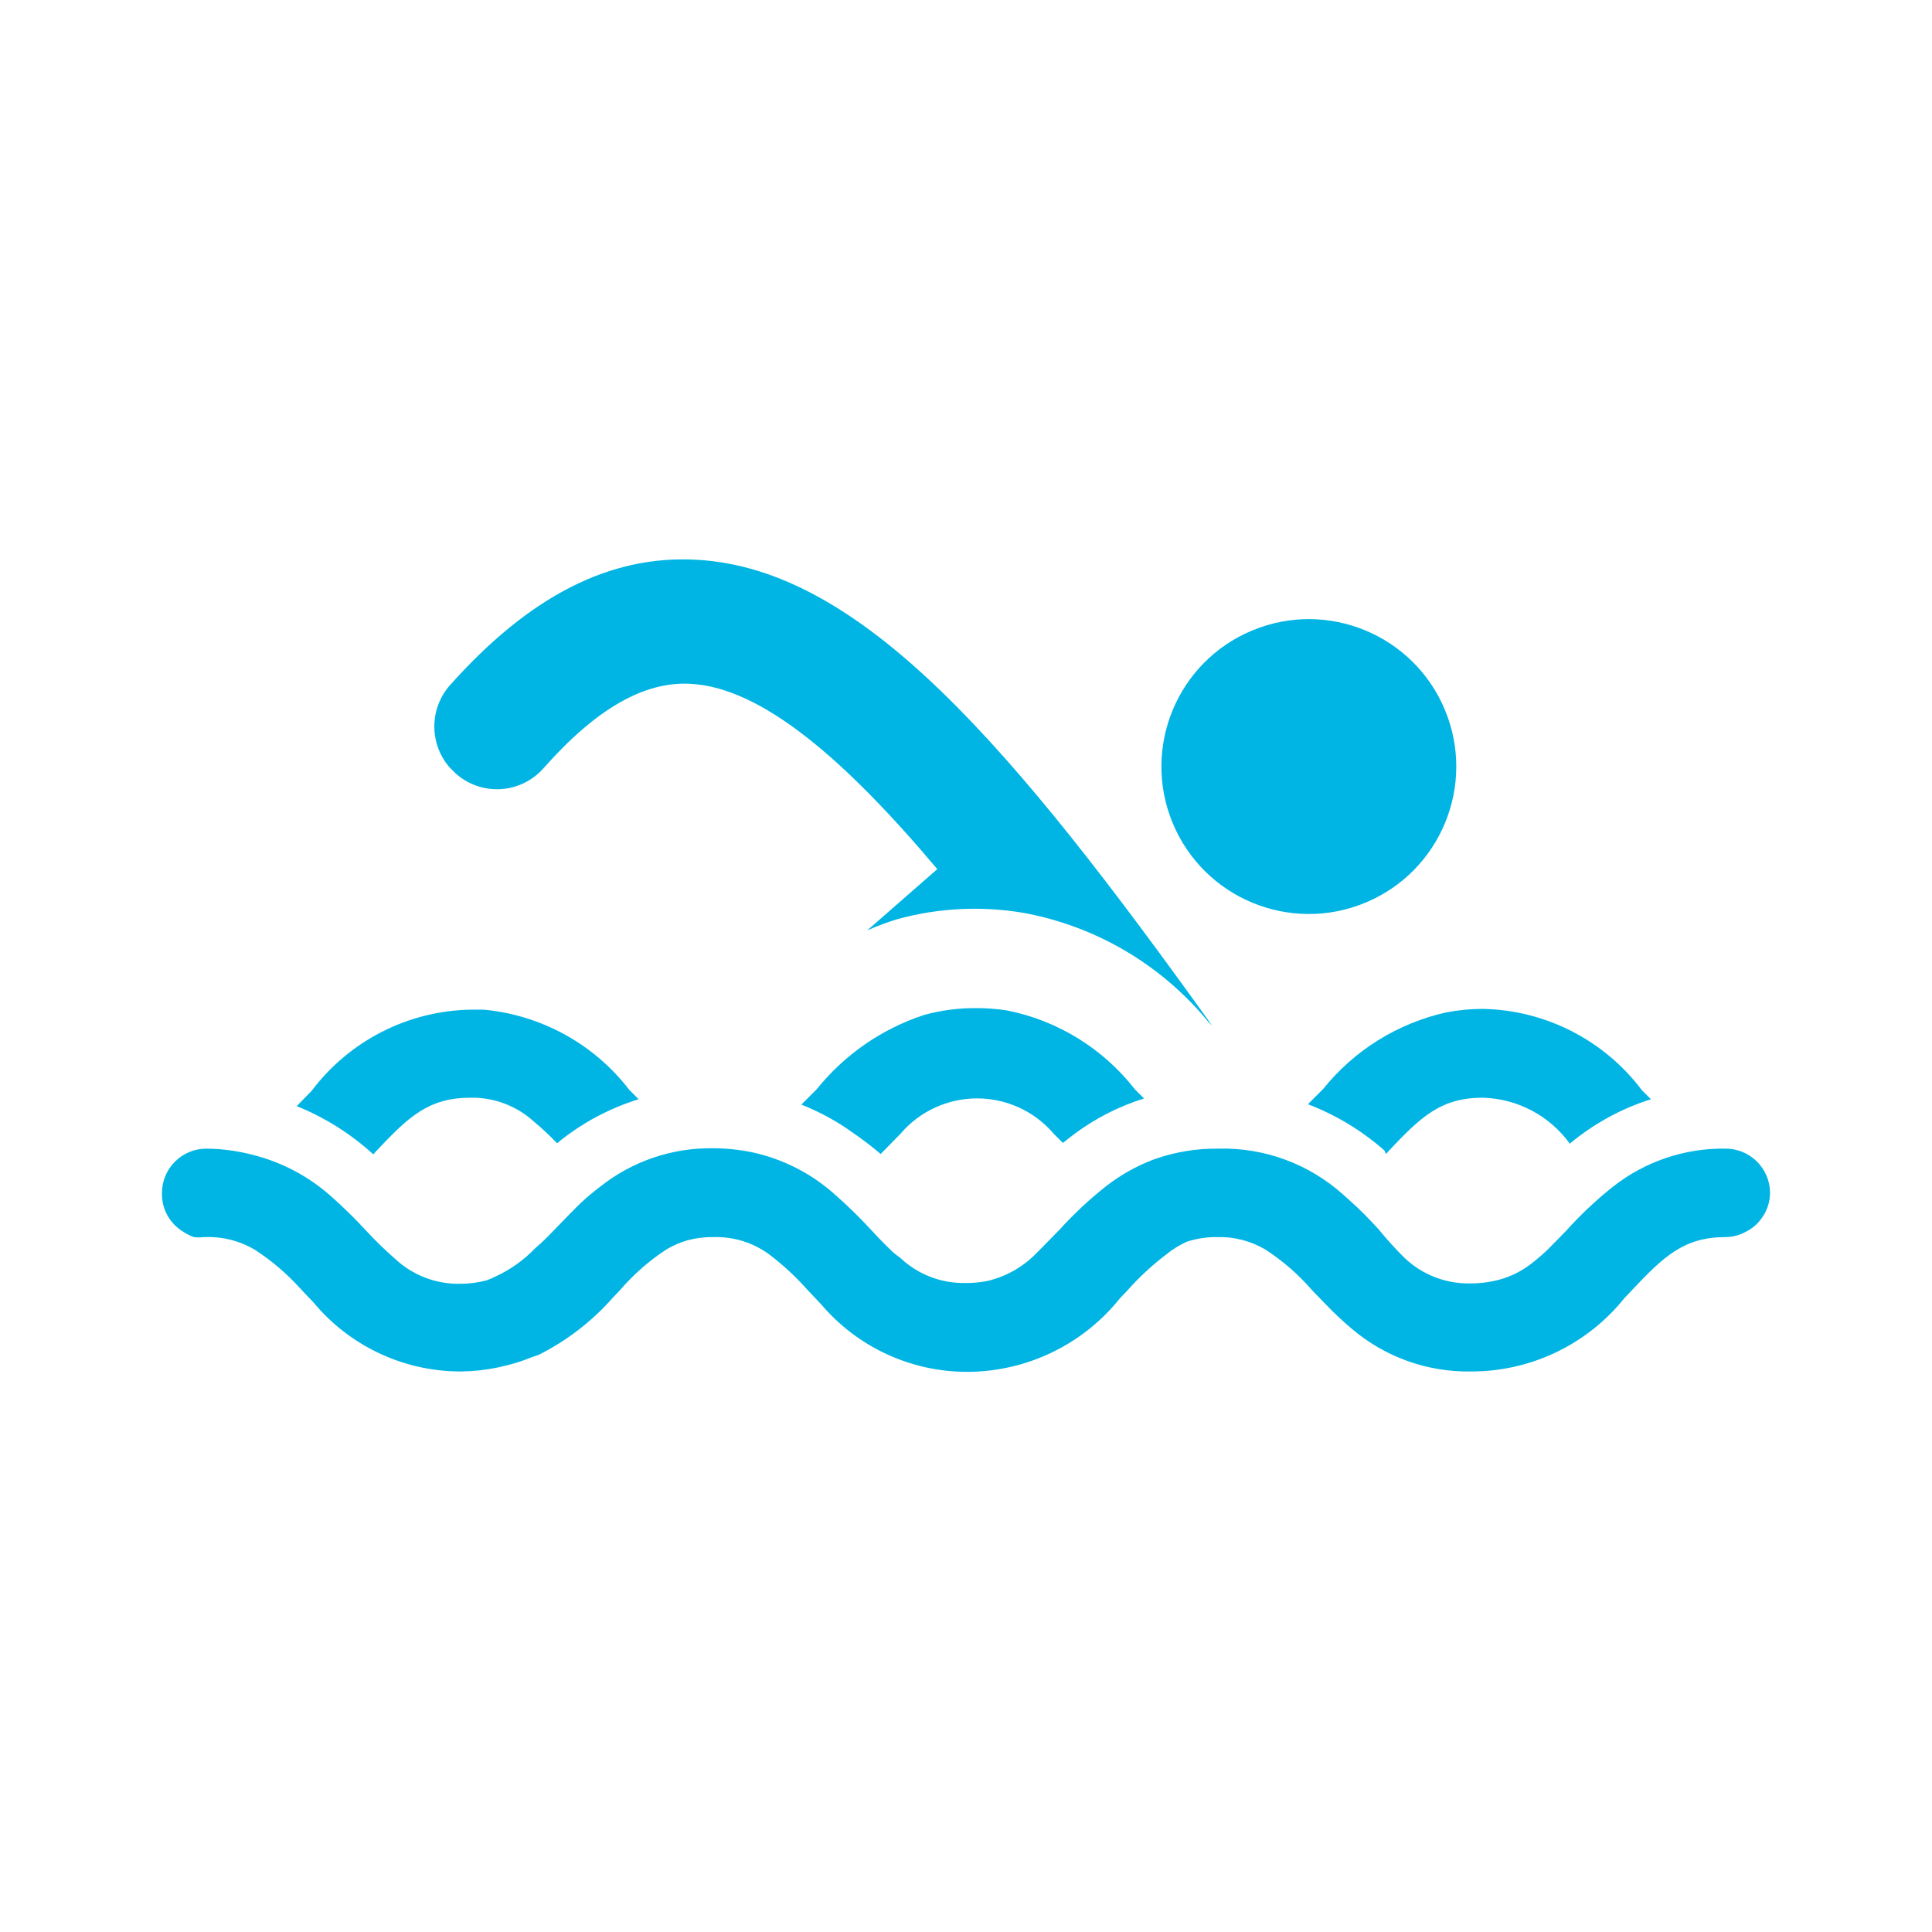
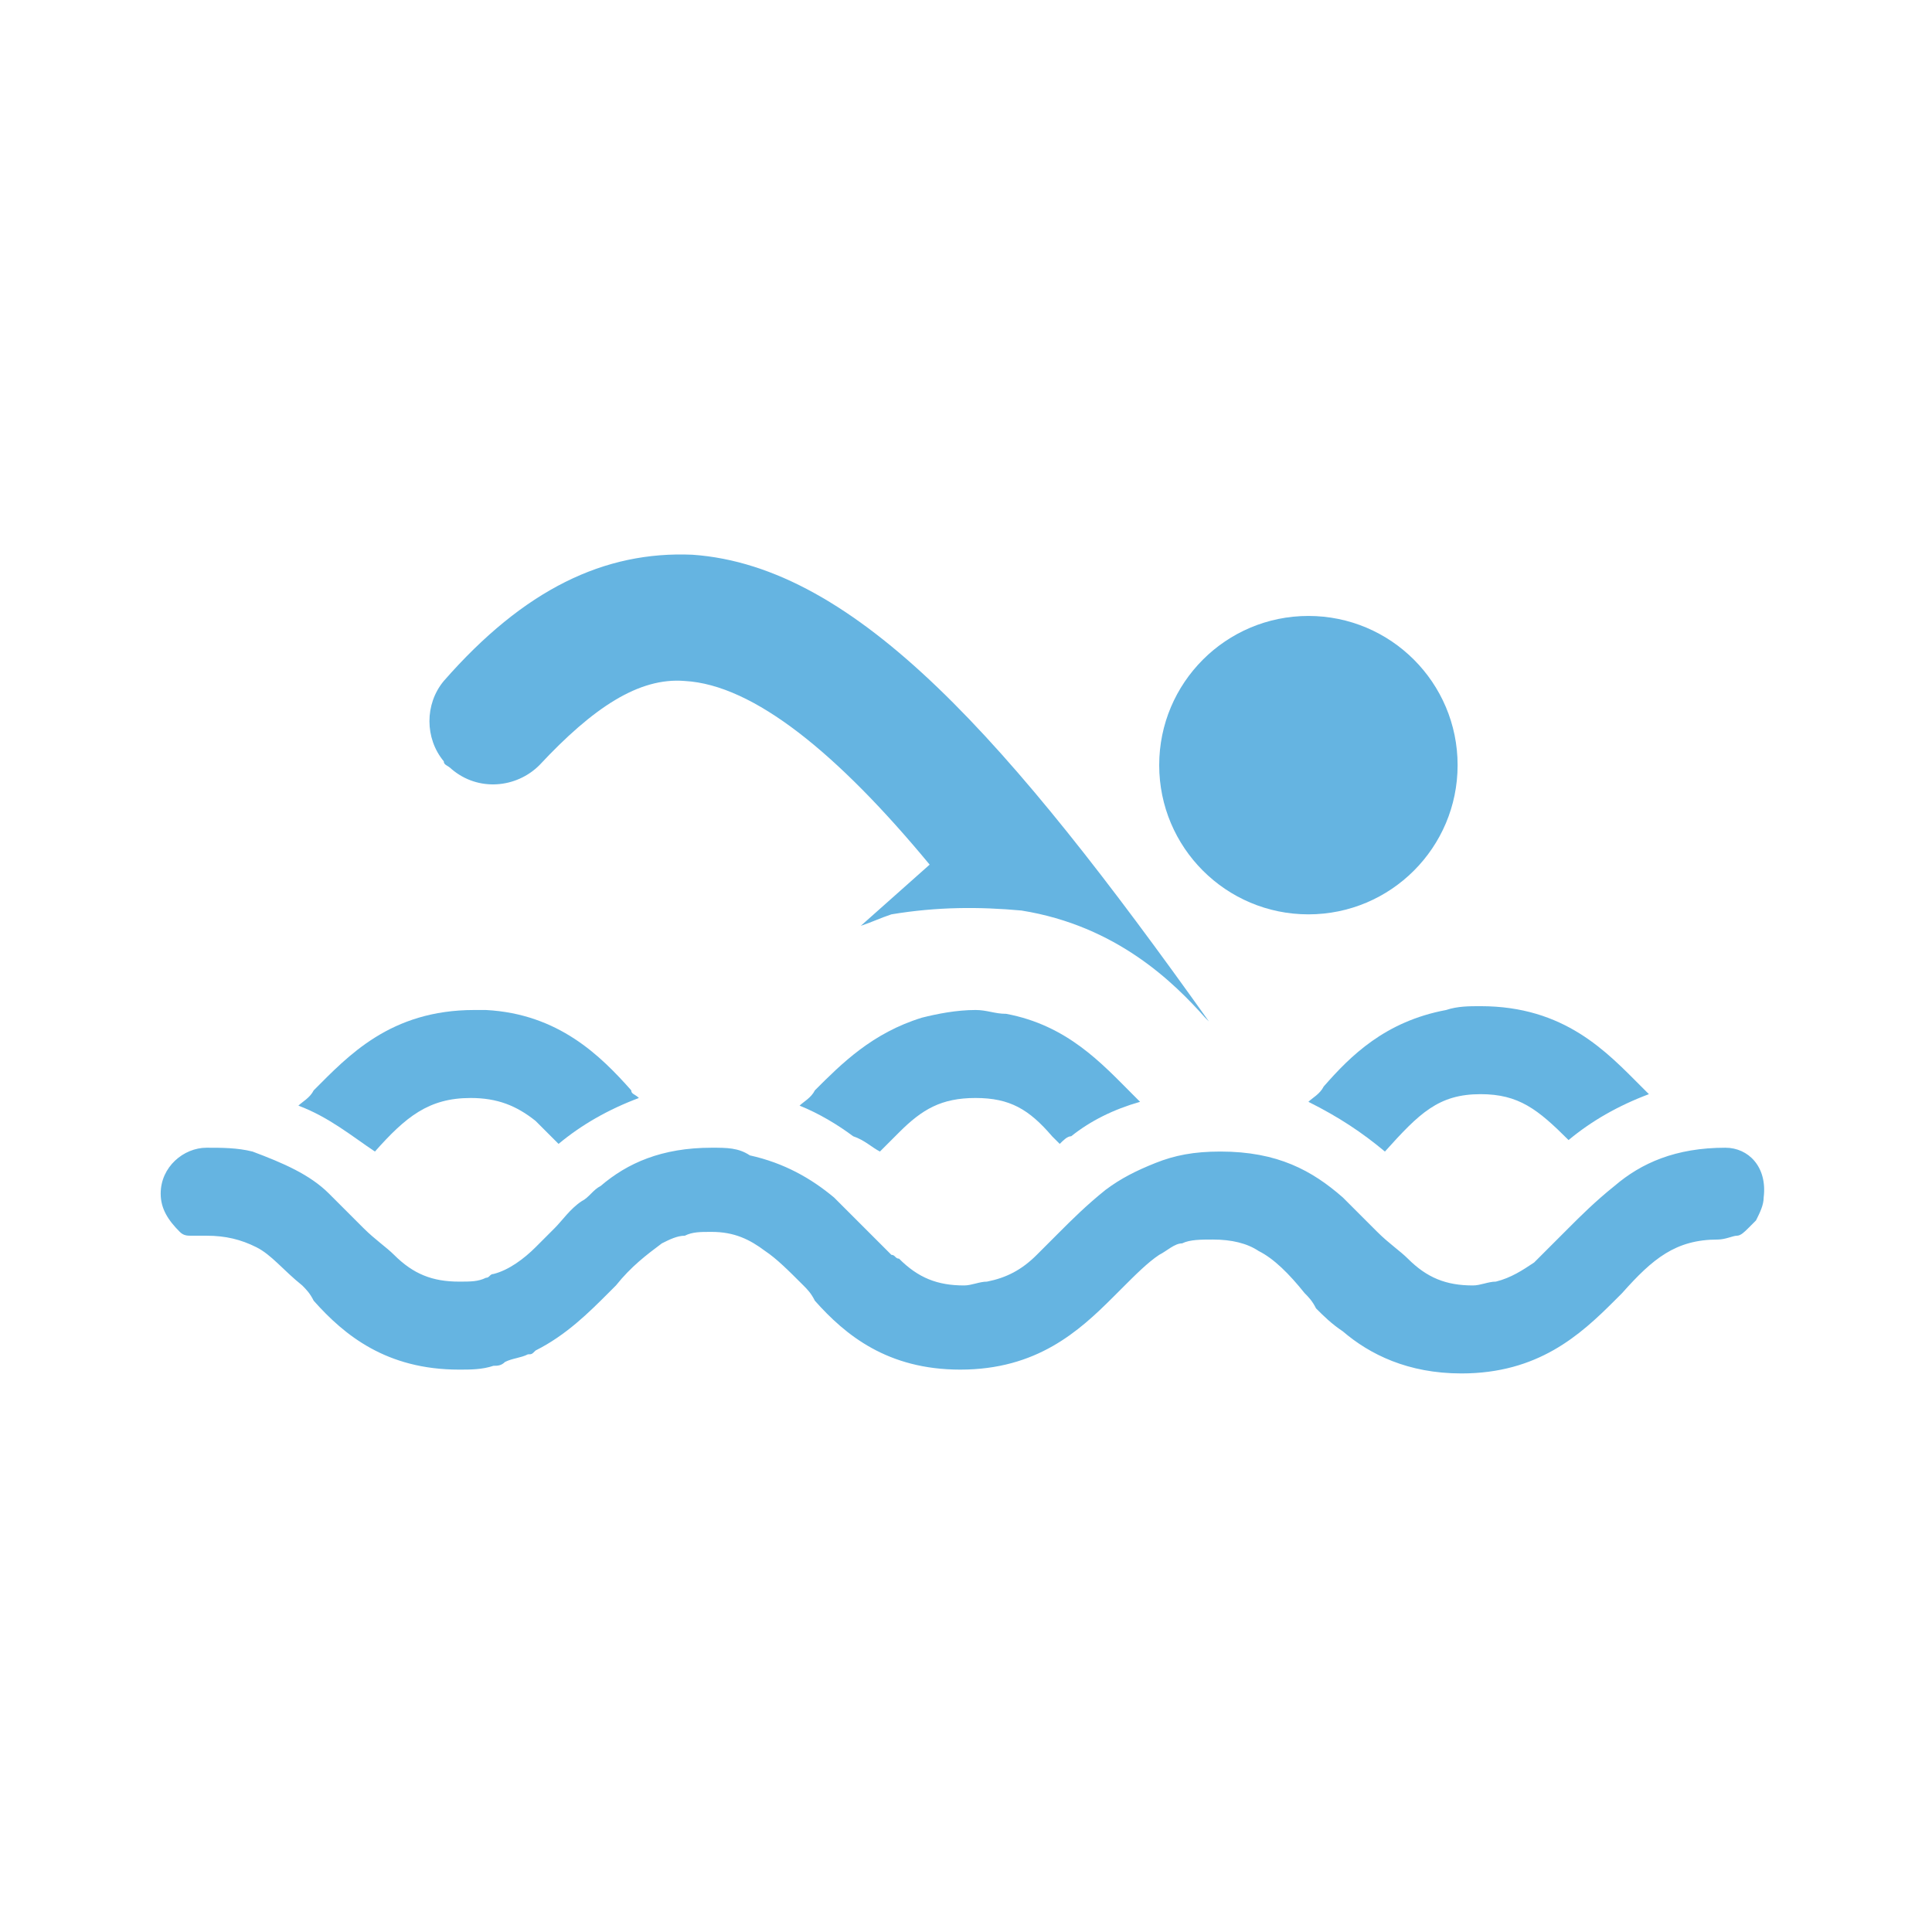
- <svg xmlns="http://www.w3.org/2000/svg" id="Layer_1" data-name="Layer 1" viewBox="0 0 50.46 50.46">
-   <defs>
-     <style>.cls-1{fill:#00b5e4;}</style>
-   </defs>
-   <circle class="cls-1" cx="34.19" cy="20.02" r="3.85" transform="translate(-5.07 14.65) rotate(-22.56)" />
-   <path class="cls-1" d="M26.72,23.84a8.15,8.15,0,0,1,4.84,2.85l0.1,0.1,0,0c-5.23-7.3-9.15-11.93-13.46-12.17-2.27-.13-4.38.95-6.46,3.29a1.63,1.63,0,0,0,0,2.13l0.16,0.16a1.62,1.62,0,0,0,2.3-.14c1.37-1.55,2.63-2.27,3.84-2.2,1.84,0.1,4,1.94,6.44,4.84L22.65,24.3A7,7,0,0,1,23.46,24,7.64,7.64,0,0,1,26.72,23.84Z" />
-   <path class="cls-1" d="M9.83,30.06c0.84-.89,1.36-1.39,2.46-1.39a2.39,2.39,0,0,1,1.65.62,7.35,7.35,0,0,1,.61.57,6.22,6.22,0,0,1,2.13-1.15l-0.24-.24a5.43,5.43,0,0,0-3.81-2.1l-0.34,0a5.32,5.32,0,0,0-4.15,2.12l-0.39.4a6.65,6.65,0,0,1,2,1.26Z" />
-   <path class="cls-1" d="M36.2,30.14l0.07-.08c0.84-.89,1.36-1.39,2.46-1.39A2.9,2.9,0,0,1,41,29.87a6.23,6.23,0,0,1,2.12-1.16l-0.24-.24a5.33,5.33,0,0,0-4.16-2.12,5.14,5.14,0,0,0-.94.09,5.72,5.72,0,0,0-3.22,2l-0.4.4a6.59,6.59,0,0,1,2,1.21Z" />
-   <path class="cls-1" d="M45.07,30h0a4.64,4.64,0,0,0-2.95,1,10,10,0,0,0-1.21,1.14l-0.47.48A5.13,5.13,0,0,1,40,33a2.36,2.36,0,0,1-1,.46,2.74,2.74,0,0,1-.6.06h0a2.42,2.42,0,0,1-1.71-.66h0A9.61,9.61,0,0,1,36,32.1c-0.22-.24-0.46-0.49-0.73-0.73l-0.19-.17A4.69,4.69,0,0,0,31.83,30h0a4.85,4.85,0,0,0-1.69.28,4.75,4.75,0,0,0-1.25.7,10,10,0,0,0-1.22,1.14l-0.47.48-0.13.13a2.61,2.61,0,0,1-1.3.73,2.83,2.83,0,0,1-.56.05h0a2.41,2.41,0,0,1-1.7-.66h0l-0.16-.12c-0.19-.18-0.39-0.38-0.6-0.61a12.38,12.38,0,0,0-.92-0.9,4.73,4.73,0,0,0-2.21-1.13,5.18,5.18,0,0,0-1-.1h0a4.63,4.63,0,0,0-2.94,1c-0.17.13-.33,0.26-0.48,0.4s-0.51.51-.74,0.75-0.32.32-.48,0.46a3.41,3.41,0,0,1-1.06.75,2.1,2.1,0,0,1-.21.09,2.66,2.66,0,0,1-.7.09h0a2.42,2.42,0,0,1-1.7-.66,9.58,9.58,0,0,1-.75-0.73,12.34,12.34,0,0,0-.93-0.91,4.83,4.83,0,0,0-2-1.06A4.93,4.93,0,0,0,5.39,30h0a1.16,1.16,0,0,0-1.16,1.16,1.14,1.14,0,0,0,.54,1,1.37,1.37,0,0,0,.29.15,1,1,0,0,0,.26,0H5.39a2.35,2.35,0,0,1,1.28.34h0a6,6,0,0,1,1.17,1l0.35,0.37h0A5,5,0,0,0,12,35.82h0.06a5.11,5.11,0,0,0,.92-0.1l0.3-.07a4.45,4.45,0,0,0,.6-0.2l0.18-.06h0A6.4,6.4,0,0,0,16,33.9h0l0.19-.2a5.72,5.72,0,0,1,1.22-1.07,2.31,2.31,0,0,1,.56-0.24,2.56,2.56,0,0,1,.68-0.08,2.34,2.34,0,0,1,1.45.46,7.05,7.05,0,0,1,1,.93l0.35,0.37a5,5,0,0,0,3.8,1.76,5.12,5.12,0,0,0,4-1.92h0l0.19-.2a7,7,0,0,1,1-.93A2.45,2.45,0,0,1,31,32.43a2.49,2.49,0,0,1,.8-0.12,2.35,2.35,0,0,1,1.24.32,5.69,5.69,0,0,1,1.23,1.07l0.35,0.36a8.6,8.6,0,0,0,.68.64,4.68,4.68,0,0,0,3.13,1.12h0a5.12,5.12,0,0,0,4-1.92l0.19-.2c0.84-.89,1.36-1.39,2.46-1.39a1.13,1.13,0,0,0,.52-0.14A1.22,1.22,0,0,0,45.85,32a1.18,1.18,0,0,0,.2-0.24,1.12,1.12,0,0,0,.18-0.61A1.16,1.16,0,0,0,45.07,30Z" />
-   <path class="cls-1" d="M23,30.14l0.08-.08,0.44-.45a2.63,2.63,0,0,1,4,0l0.24,0.24,0.31-.24a6.08,6.08,0,0,1,1.81-.92l-0.24-.24a5.63,5.63,0,0,0-3.34-2.06,5.28,5.28,0,0,0-.82-0.06,5,5,0,0,0-1.35.18,6,6,0,0,0-2.8,1.94l-0.4.4a6.21,6.21,0,0,1,1.38.76A7.88,7.88,0,0,1,23,30.14Z" />
+ <svg xmlns="http://www.w3.org/2000/svg" version="1.1" id="Layer_1" x="0px" y="0px" viewBox="0 0 50.5 50.5" style="enable-background:new 0 0 50.5 50.5;" xml:space="preserve">
+   <style type="text/css">
+ 	.st0{fill:#65B4E1;}
+ </style>
+   <g>
+     <g>
+       <g>
+         <circle class="st0" cx="34.2" cy="20" r="3.9" />
+         <path class="st0" d="M26.7,23.8c2.5,0.4,4,1.9,4.8,2.8l0.1,0.1c0,0,0,0,0,0c-5.2-7.3-9.2-11.9-13.5-12.2     c-2.3-0.1-4.4,0.9-6.5,3.3c-0.5,0.6-0.5,1.5,0,2.1c0,0.1,0.1,0.1,0.2,0.2c0.7,0.6,1.7,0.5,2.3-0.1c1.4-1.5,2.6-2.3,3.8-2.2     c1.8,0.1,4,1.9,6.4,4.8l-1.8,1.6c0.3-0.1,0.5-0.2,0.8-0.3C24.5,23.7,25.6,23.7,26.7,23.8z" />
+       </g>
+       <g>
+         <path class="st0" d="M9.8,30.1c0.8-0.9,1.4-1.4,2.5-1.4c0.7,0,1.2,0.2,1.7,0.6c0.2,0.2,0.4,0.4,0.6,0.6c0.6-0.5,1.3-0.9,2.1-1.2     c-0.1-0.1-0.2-0.1-0.2-0.2c-0.8-0.9-1.9-2-3.8-2.1c-0.1,0-0.2,0-0.3,0c-2.2,0-3.3,1.2-4.2,2.1c-0.1,0.2-0.3,0.3-0.4,0.4     C8.6,29.2,9.2,29.7,9.8,30.1C9.8,30.1,9.8,30.1,9.8,30.1z" />
+         <path class="st0" d="M36.2,30.1C36.2,30.1,36.3,30.1,36.2,30.1c0.9-1,1.4-1.5,2.5-1.5c1,0,1.5,0.4,2.3,1.2     c0.6-0.5,1.3-0.9,2.1-1.2c-0.1-0.1-0.2-0.2-0.2-0.2c-0.9-0.9-2-2.1-4.2-2.1c-0.3,0-0.6,0-0.9,0.1c-1.6,0.3-2.5,1.2-3.2,2     c-0.1,0.2-0.3,0.3-0.4,0.4C35,29.2,35.6,29.6,36.2,30.1C36.2,30.1,36.2,30.1,36.2,30.1z" />
+         <path class="st0" d="M45.1,30L45.1,30c-1.3,0-2.2,0.4-2.9,1c-0.5,0.4-0.9,0.8-1.2,1.1c-0.2,0.2-0.3,0.3-0.5,0.5     c-0.1,0.1-0.3,0.3-0.4,0.4c-0.3,0.2-0.6,0.4-1,0.5c-0.2,0-0.4,0.1-0.6,0.1h0c-0.7,0-1.2-0.2-1.7-0.7h0c-0.2-0.2-0.5-0.4-0.8-0.7     c-0.2-0.2-0.5-0.5-0.7-0.7c-0.1-0.1-0.1-0.1-0.2-0.2c-0.8-0.7-1.7-1.2-3.2-1.2h0c-0.7,0-1.2,0.1-1.7,0.3     c-0.5,0.2-0.9,0.4-1.3,0.7c-0.5,0.4-0.9,0.8-1.2,1.1c-0.2,0.2-0.3,0.3-0.5,0.5c0,0-0.1,0.1-0.1,0.1c-0.4,0.4-0.8,0.6-1.3,0.7     c-0.2,0-0.4,0.1-0.6,0.1h0c-0.7,0-1.2-0.2-1.7-0.7h0c-0.1,0-0.1-0.1-0.2-0.1c-0.2-0.2-0.4-0.4-0.6-0.6c-0.3-0.3-0.6-0.6-0.9-0.9     c-0.6-0.5-1.3-0.9-2.2-1.1C19.3,30,19,30,18.6,30h0c-1.3,0-2.2,0.4-2.9,1c-0.2,0.1-0.3,0.3-0.5,0.4c-0.3,0.2-0.5,0.5-0.7,0.7     c-0.2,0.2-0.3,0.3-0.5,0.5c-0.3,0.3-0.7,0.6-1.1,0.7c-0.1,0-0.1,0.1-0.2,0.1c-0.2,0.1-0.4,0.1-0.7,0.1h0c-0.7,0-1.2-0.2-1.7-0.7     c-0.2-0.2-0.5-0.4-0.8-0.7c-0.3-0.3-0.6-0.6-0.9-0.9c-0.5-0.5-1.2-0.8-2-1.1C6.2,30,5.8,30,5.4,30h0c-0.6,0-1.2,0.5-1.2,1.2     c0,0.4,0.2,0.7,0.5,1c0.1,0.1,0.2,0.1,0.3,0.1c0.1,0,0.2,0,0.3,0c0,0,0,0,0.1,0c0.5,0,0.9,0.1,1.3,0.3c0,0,0,0,0,0     c0.4,0.2,0.7,0.6,1.2,1c0.1,0.1,0.2,0.2,0.3,0.4h0c0.8,0.9,1.9,1.8,3.8,1.8c0,0,0,0,0,0h0l0,0c0,0,0,0,0,0c0.3,0,0.6,0,0.9-0.1     c0.1,0,0.2,0,0.3-0.1c0.2-0.1,0.4-0.1,0.6-0.2c0.1,0,0.1,0,0.2-0.1c0,0,0,0,0,0c0.8-0.4,1.4-1,1.9-1.5h0c0.1-0.1,0.1-0.1,0.2-0.2     c0.4-0.5,0.8-0.8,1.2-1.1c0.2-0.1,0.4-0.2,0.6-0.2c0.2-0.1,0.4-0.1,0.7-0.1c0.6,0,1,0.2,1.4,0.5c0.3,0.2,0.6,0.5,1,0.9     c0.1,0.1,0.2,0.2,0.3,0.4c0.8,0.9,1.9,1.8,3.8,1.8c2,0,3.1-1,4-1.9h0c0.1-0.1,0.1-0.1,0.2-0.2c0.4-0.4,0.7-0.7,1-0.9     c0.2-0.1,0.4-0.3,0.6-0.3c0.2-0.1,0.5-0.1,0.8-0.1c0.5,0,0.9,0.1,1.2,0.3c0.4,0.2,0.8,0.6,1.2,1.1c0.1,0.1,0.2,0.2,0.3,0.4     c0.2,0.2,0.4,0.4,0.7,0.6c0.7,0.6,1.7,1.1,3.1,1.1h0c2,0,3.1-1,4-1.9c0.1-0.1,0.1-0.1,0.2-0.2c0.8-0.9,1.4-1.4,2.5-1.4     c0.2,0,0.4-0.1,0.5-0.1c0.1,0,0.2-0.1,0.3-0.2c0.1-0.1,0.1-0.1,0.2-0.2c0.1-0.2,0.2-0.4,0.2-0.6C46.2,30.5,45.7,30,45.1,30z" />
+         <path class="st0" d="M23,30.1C23,30.1,23,30.1,23,30.1c0.2-0.2,0.4-0.4,0.5-0.5c0.6-0.6,1.1-0.9,2-0.9c0.9,0,1.4,0.3,2,1     c0.1,0.1,0.2,0.2,0.2,0.2c0.1-0.1,0.2-0.2,0.3-0.2c0.5-0.4,1.1-0.7,1.8-0.9c-0.1-0.1-0.2-0.2-0.2-0.2c-0.8-0.8-1.7-1.8-3.3-2.1     c-0.3,0-0.5-0.1-0.8-0.1c-0.5,0-1,0.1-1.4,0.2c-1.3,0.4-2.1,1.2-2.8,1.9c-0.1,0.2-0.3,0.3-0.4,0.4c0.5,0.2,1,0.5,1.4,0.8     C22.6,29.8,22.8,30,23,30.1z" />
+       </g>
+     </g>
+   </g>
</svg>
